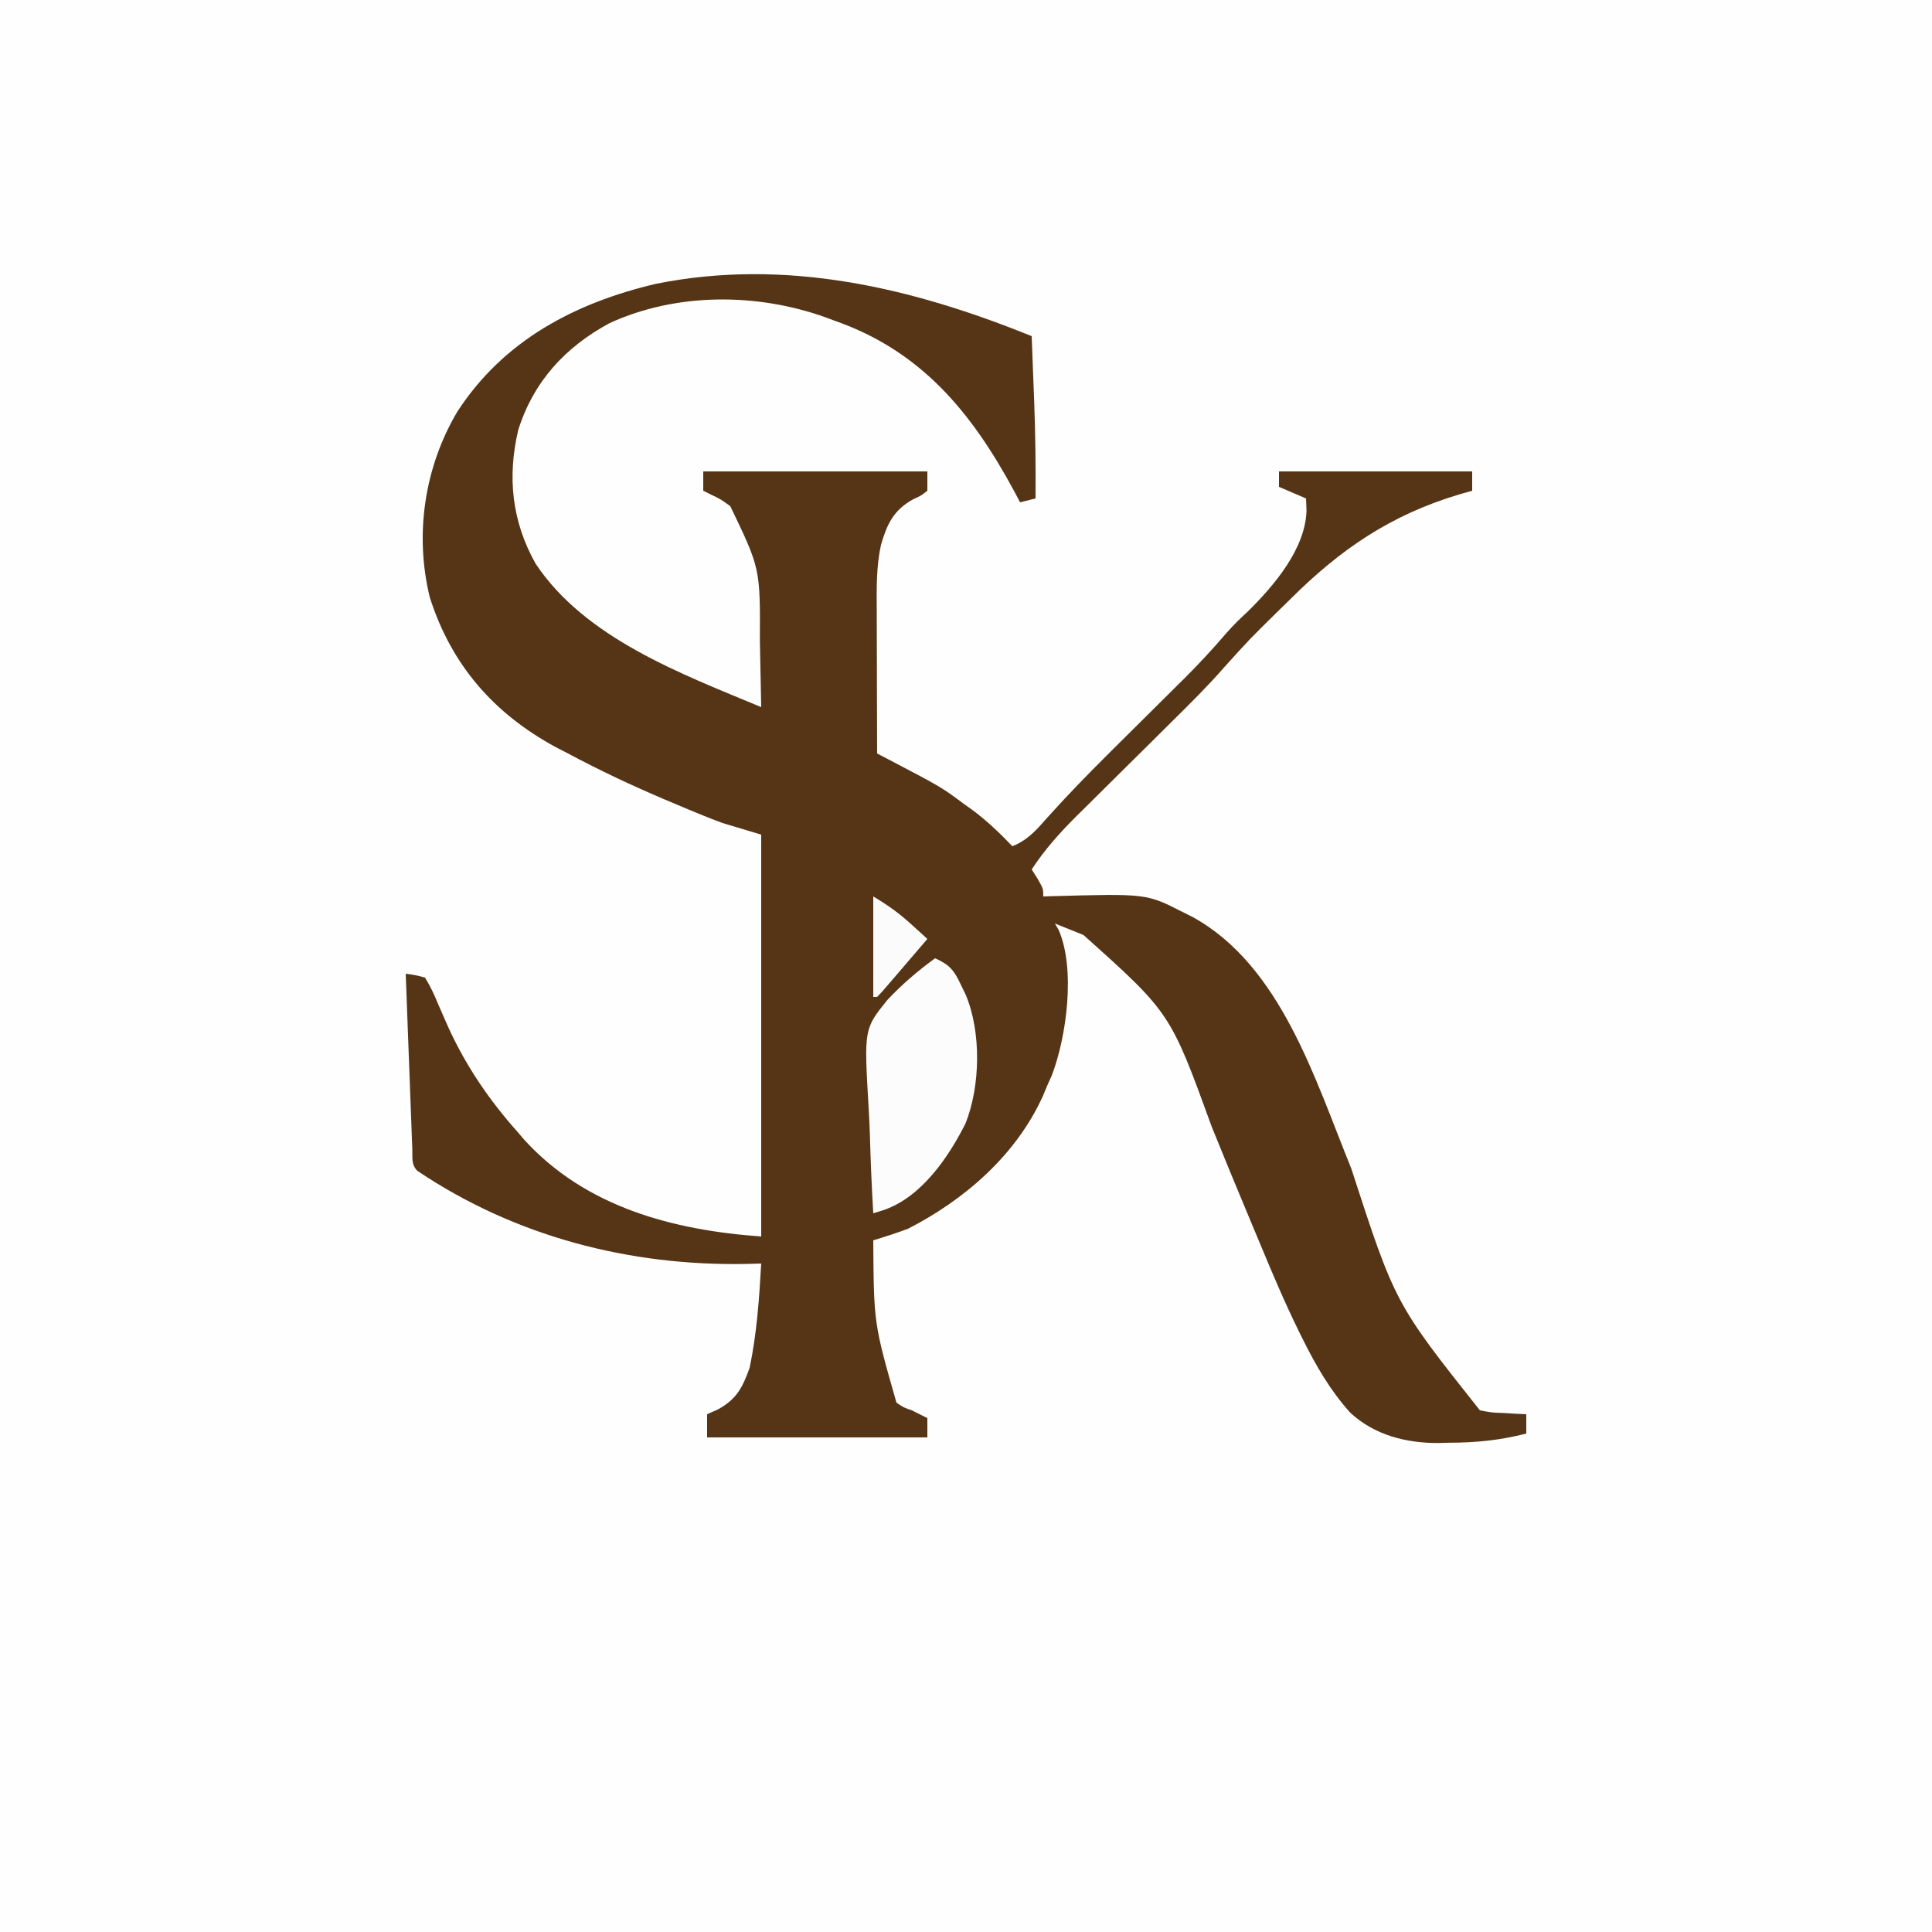
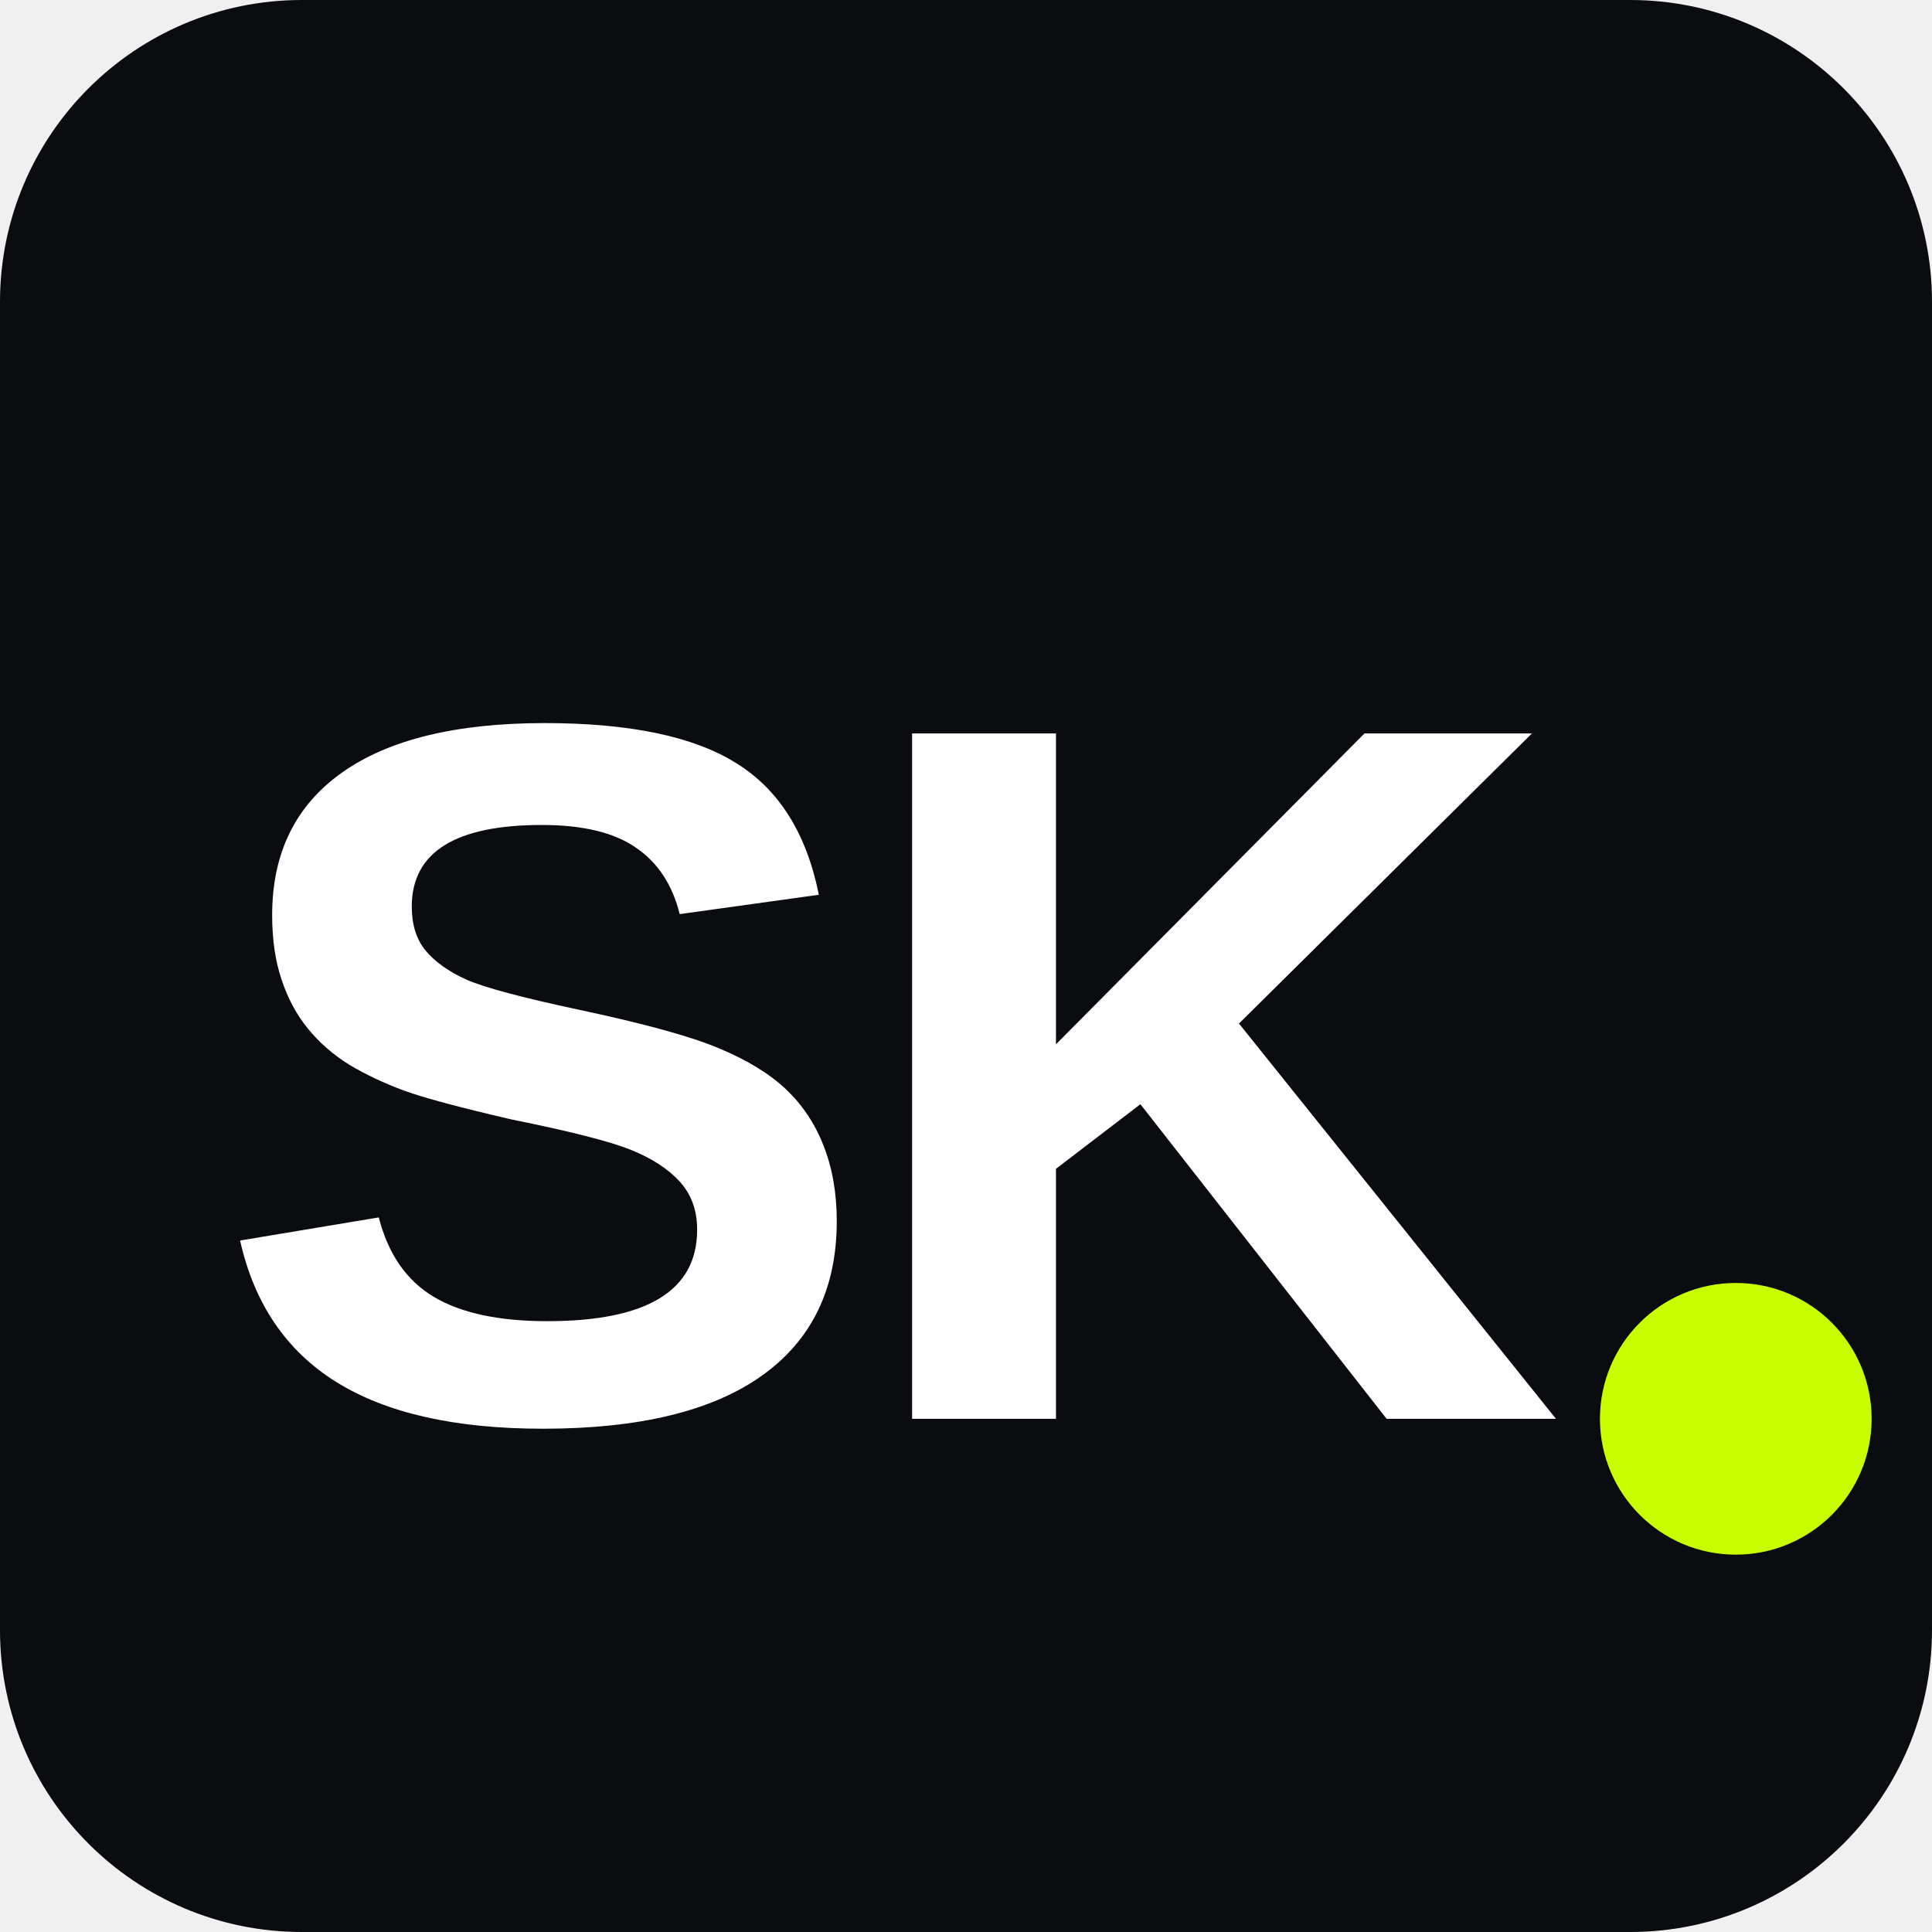
- <svg xmlns="http://www.w3.org/2000/svg" version="1.1" width="500" height="500">
-   <path d="M0 0 C165 0 330 0 500 0 C500 165 500 330 500 500 C335 500 170 500 0 500 C0 335 0 170 0 0 Z " fill="#FEFEFE" transform="translate(0,0)" />
-   <path d="M0 0 C0.171 4.375 0.336 8.75 0.5 13.125 C0.572 14.952 0.572 14.952 0.645 16.816 C0.956 25.218 1.058 33.593 1 42 C-0.32 42.33 -1.64 42.66 -3 43 C-3.534 41.996 -4.067 40.992 -4.617 39.957 C-15.551 19.741 -28.58 3.827 -51 -4 C-51.739 -4.276 -52.477 -4.552 -53.238 -4.836 C-71.078 -11.237 -91.906 -11.319 -109.25 -3.375 C-120.763 2.857 -128.888 11.718 -132.875 24.25 C-135.746 36.44 -134.53 47.908 -128.41 58.84 C-115.573 78.191 -90.622 87.397 -70 96 C-70.07 91.699 -70.158 87.398 -70.262 83.097 C-70.295 81.641 -70.323 80.184 -70.346 78.728 C-70.254 60.108 -70.254 60.108 -78 44 C-80.514 42.174 -80.514 42.174 -83 41 C-83.66 40.67 -84.32 40.34 -85 40 C-85 38.35 -85 36.7 -85 35 C-65.86 35 -46.72 35 -27 35 C-27 36.65 -27 38.3 -27 40 C-28.609 41.266 -28.609 41.266 -30.75 42.25 C-35.748 45.054 -37.433 48.607 -39 54 C-40.244 59.688 -40.127 65.296 -40.098 71.086 C-40.096 72.143 -40.095 73.2 -40.093 74.289 C-40.088 77.651 -40.075 81.013 -40.062 84.375 C-40.057 86.66 -40.053 88.945 -40.049 91.23 C-40.038 96.82 -40.021 102.41 -40 108 C-39.005 108.518 -38.01 109.036 -36.985 109.57 C-23.398 116.694 -23.398 116.694 -17.438 121.125 C-16.888 121.516 -16.338 121.906 -15.771 122.309 C-11.777 125.211 -8.414 128.458 -5 132 C-0.987 130.436 1.393 127.611 4.168 124.457 C9.083 119.005 14.159 113.75 19.363 108.574 C20.091 107.85 20.819 107.125 21.569 106.379 C23.815 104.146 26.063 101.917 28.312 99.688 C31.312 96.715 34.307 93.74 37.301 90.762 C37.971 90.1 38.641 89.438 39.331 88.757 C43.239 84.869 46.945 80.866 50.533 76.68 C52.207 74.763 54.001 73.033 55.875 71.312 C62.74 64.554 70.801 55.084 71.125 45.188 C71.084 44.136 71.043 43.084 71 42 C67.535 40.515 67.535 40.515 64 39 C64 37.68 64 36.36 64 35 C80.5 35 97 35 114 35 C114 36.65 114 38.3 114 40 C112.886 40.317 111.772 40.634 110.625 40.961 C92.977 46.247 79.955 55.091 67 68 C65.776 69.198 64.553 70.396 63.328 71.594 C56.402 78.413 56.402 78.413 49.887 85.62 C45.654 90.475 41.107 94.982 36.523 99.504 C34.7 101.314 32.877 103.125 31.055 104.936 C28.208 107.757 25.361 110.577 22.51 113.394 C19.739 116.135 16.975 118.881 14.211 121.629 C13.362 122.465 12.513 123.3 11.638 124.161 C7.25 128.53 3.414 132.829 0 138 C0.495 138.784 0.99 139.567 1.5 140.375 C3 143 3 143 3 145 C3.664 144.979 4.328 144.958 5.013 144.937 C29.725 144.259 29.725 144.259 39 149 C39.874 149.436 40.748 149.871 41.648 150.32 C64.558 162.91 73.378 192.537 82.689 215.354 C94.053 250.324 94.053 250.324 116 278 C119.039 278.574 119.039 278.574 122.25 278.688 C123.866 278.786 123.866 278.786 125.516 278.887 C126.335 278.924 127.155 278.961 128 279 C128 280.65 128 282.3 128 284 C121.25 285.727 115.02 286.365 108.062 286.375 C107.138 286.399 106.213 286.424 105.26 286.449 C96.912 286.484 88.695 284.429 82.418 278.574 C77.332 272.928 73.632 266.56 70.258 259.781 C69.912 259.088 69.567 258.395 69.211 257.68 C65.591 250.315 62.388 242.787 59.244 235.208 C58.22 232.741 57.189 230.277 56.156 227.814 C52.93 220.109 49.741 212.39 46.613 204.645 C35.886 175.115 35.886 175.115 13.395 154.973 C10.933 153.973 8.47 152.978 6 152 C6.323 152.549 6.646 153.097 6.979 153.662 C11.38 163.738 9.061 181.274 5.191 191.359 C4.602 192.666 4.602 192.666 4 194 C3.638 194.871 3.276 195.743 2.902 196.641 C-3.999 211.893 -17.303 223.473 -32 231 C-34.971 232.101 -37.969 233.08 -41 234 C-40.857 255.504 -40.857 255.504 -35 276 C-33.15 277.258 -33.15 277.258 -31 278 C-29.667 278.667 -28.333 279.333 -27 280 C-27 281.65 -27 283.3 -27 285 C-45.81 285 -64.62 285 -84 285 C-84 283.02 -84 281.04 -84 279 C-83.072 278.587 -82.144 278.175 -81.188 277.75 C-76.343 275.09 -74.832 272.076 -73 267 C-71.129 258.11 -70.516 249.053 -70 240 C-71.223 240.035 -72.447 240.07 -73.707 240.105 C-104.031 240.707 -133.719 233.02 -159 216 C-160.622 214.378 -160.213 212.54 -160.297 210.297 C-160.337 209.296 -160.377 208.295 -160.418 207.263 C-160.457 206.175 -160.495 205.086 -160.535 203.965 C-160.578 202.856 -160.621 201.748 -160.665 200.606 C-160.802 197.05 -160.932 193.494 -161.062 189.938 C-161.154 187.533 -161.246 185.129 -161.338 182.725 C-161.564 176.817 -161.784 170.908 -162 165 C-159.609 165.32 -159.609 165.32 -157 166 C-155.633 168.27 -154.661 170.256 -153.688 172.688 C-153.089 174.063 -152.486 175.437 -151.879 176.809 C-151.571 177.508 -151.263 178.208 -150.946 178.929 C-146.367 188.954 -140.343 197.782 -133 206 C-132.473 206.621 -131.946 207.243 -131.402 207.883 C-115.405 225.476 -92.713 231.378 -70 233 C-70 198.68 -70 164.36 -70 129 C-73.3 128.01 -76.6 127.02 -80 126 C-81.901 125.302 -83.793 124.575 -85.664 123.801 C-86.633 123.4 -87.602 123 -88.601 122.587 C-89.599 122.167 -90.597 121.746 -91.625 121.312 C-93.199 120.652 -93.199 120.652 -94.806 119.977 C-103.4 116.33 -111.766 112.395 -120 108 C-121.062 107.451 -122.124 106.902 -123.219 106.336 C-139.28 97.602 -150.18 85.086 -155.754 67.641 C-159.769 51.356 -157.168 33.945 -148.672 19.582 C-136.737 1.149 -118.301 -8.582 -97.259 -13.546 C-63.628 -20.299 -31.007 -12.576 0 0 Z " fill="#563516" transform="translate(267,87)" />
-   <path d="M0 0 C3.778 1.701 4.909 3.093 6.688 6.875 C7.104 7.739 7.52 8.602 7.949 9.492 C11.996 19.15 11.718 33.142 7.875 42.75 C3.448 51.554 -3.501 61.72 -13.146 65.104 C-14.088 65.4 -15.03 65.695 -16 66 C-16.41 59.174 -16.688 52.352 -16.879 45.517 C-16.959 43.2 -17.067 40.883 -17.207 38.569 C-18.398 18.3 -18.398 18.3 -12.367 10.805 C-8.586 6.778 -4.465 3.246 0 0 Z " fill="#FCFCFC" transform="translate(242,248)" />
-   <path d="M0 0 C3.812 2.287 6.592 4.255 9.812 7.188 C10.603 7.903 11.393 8.618 12.207 9.355 C12.799 9.898 13.39 10.441 14 11 C12.004 13.337 10.004 15.67 8 18 C7.049 19.112 7.049 19.112 6.078 20.246 C5.454 20.969 4.83 21.692 4.188 22.438 C3.312 23.457 3.312 23.457 2.418 24.496 C1.95 24.992 1.482 25.489 1 26 C0.67 26 0.34 26 0 26 C0 17.42 0 8.84 0 0 Z " fill="#FCFBFB" transform="translate(226,232)" />
+ <svg xmlns="http://www.w3.org/2000/svg" viewBox="0 0 64 64" width="64" height="64">
+   <rect width="64" height="64" rx="10" fill="#0a0c0f" />
+   <text x="7" y="47" font-family="'Arial Black','Helvetica Neue',Arial,sans-serif" font-weight="900" font-size="33" fill="#ffffff" letter-spacing="-1">SK</text>
+   <circle cx="57.5" cy="47" r="4.5" fill="#c8ff00" />
</svg>
